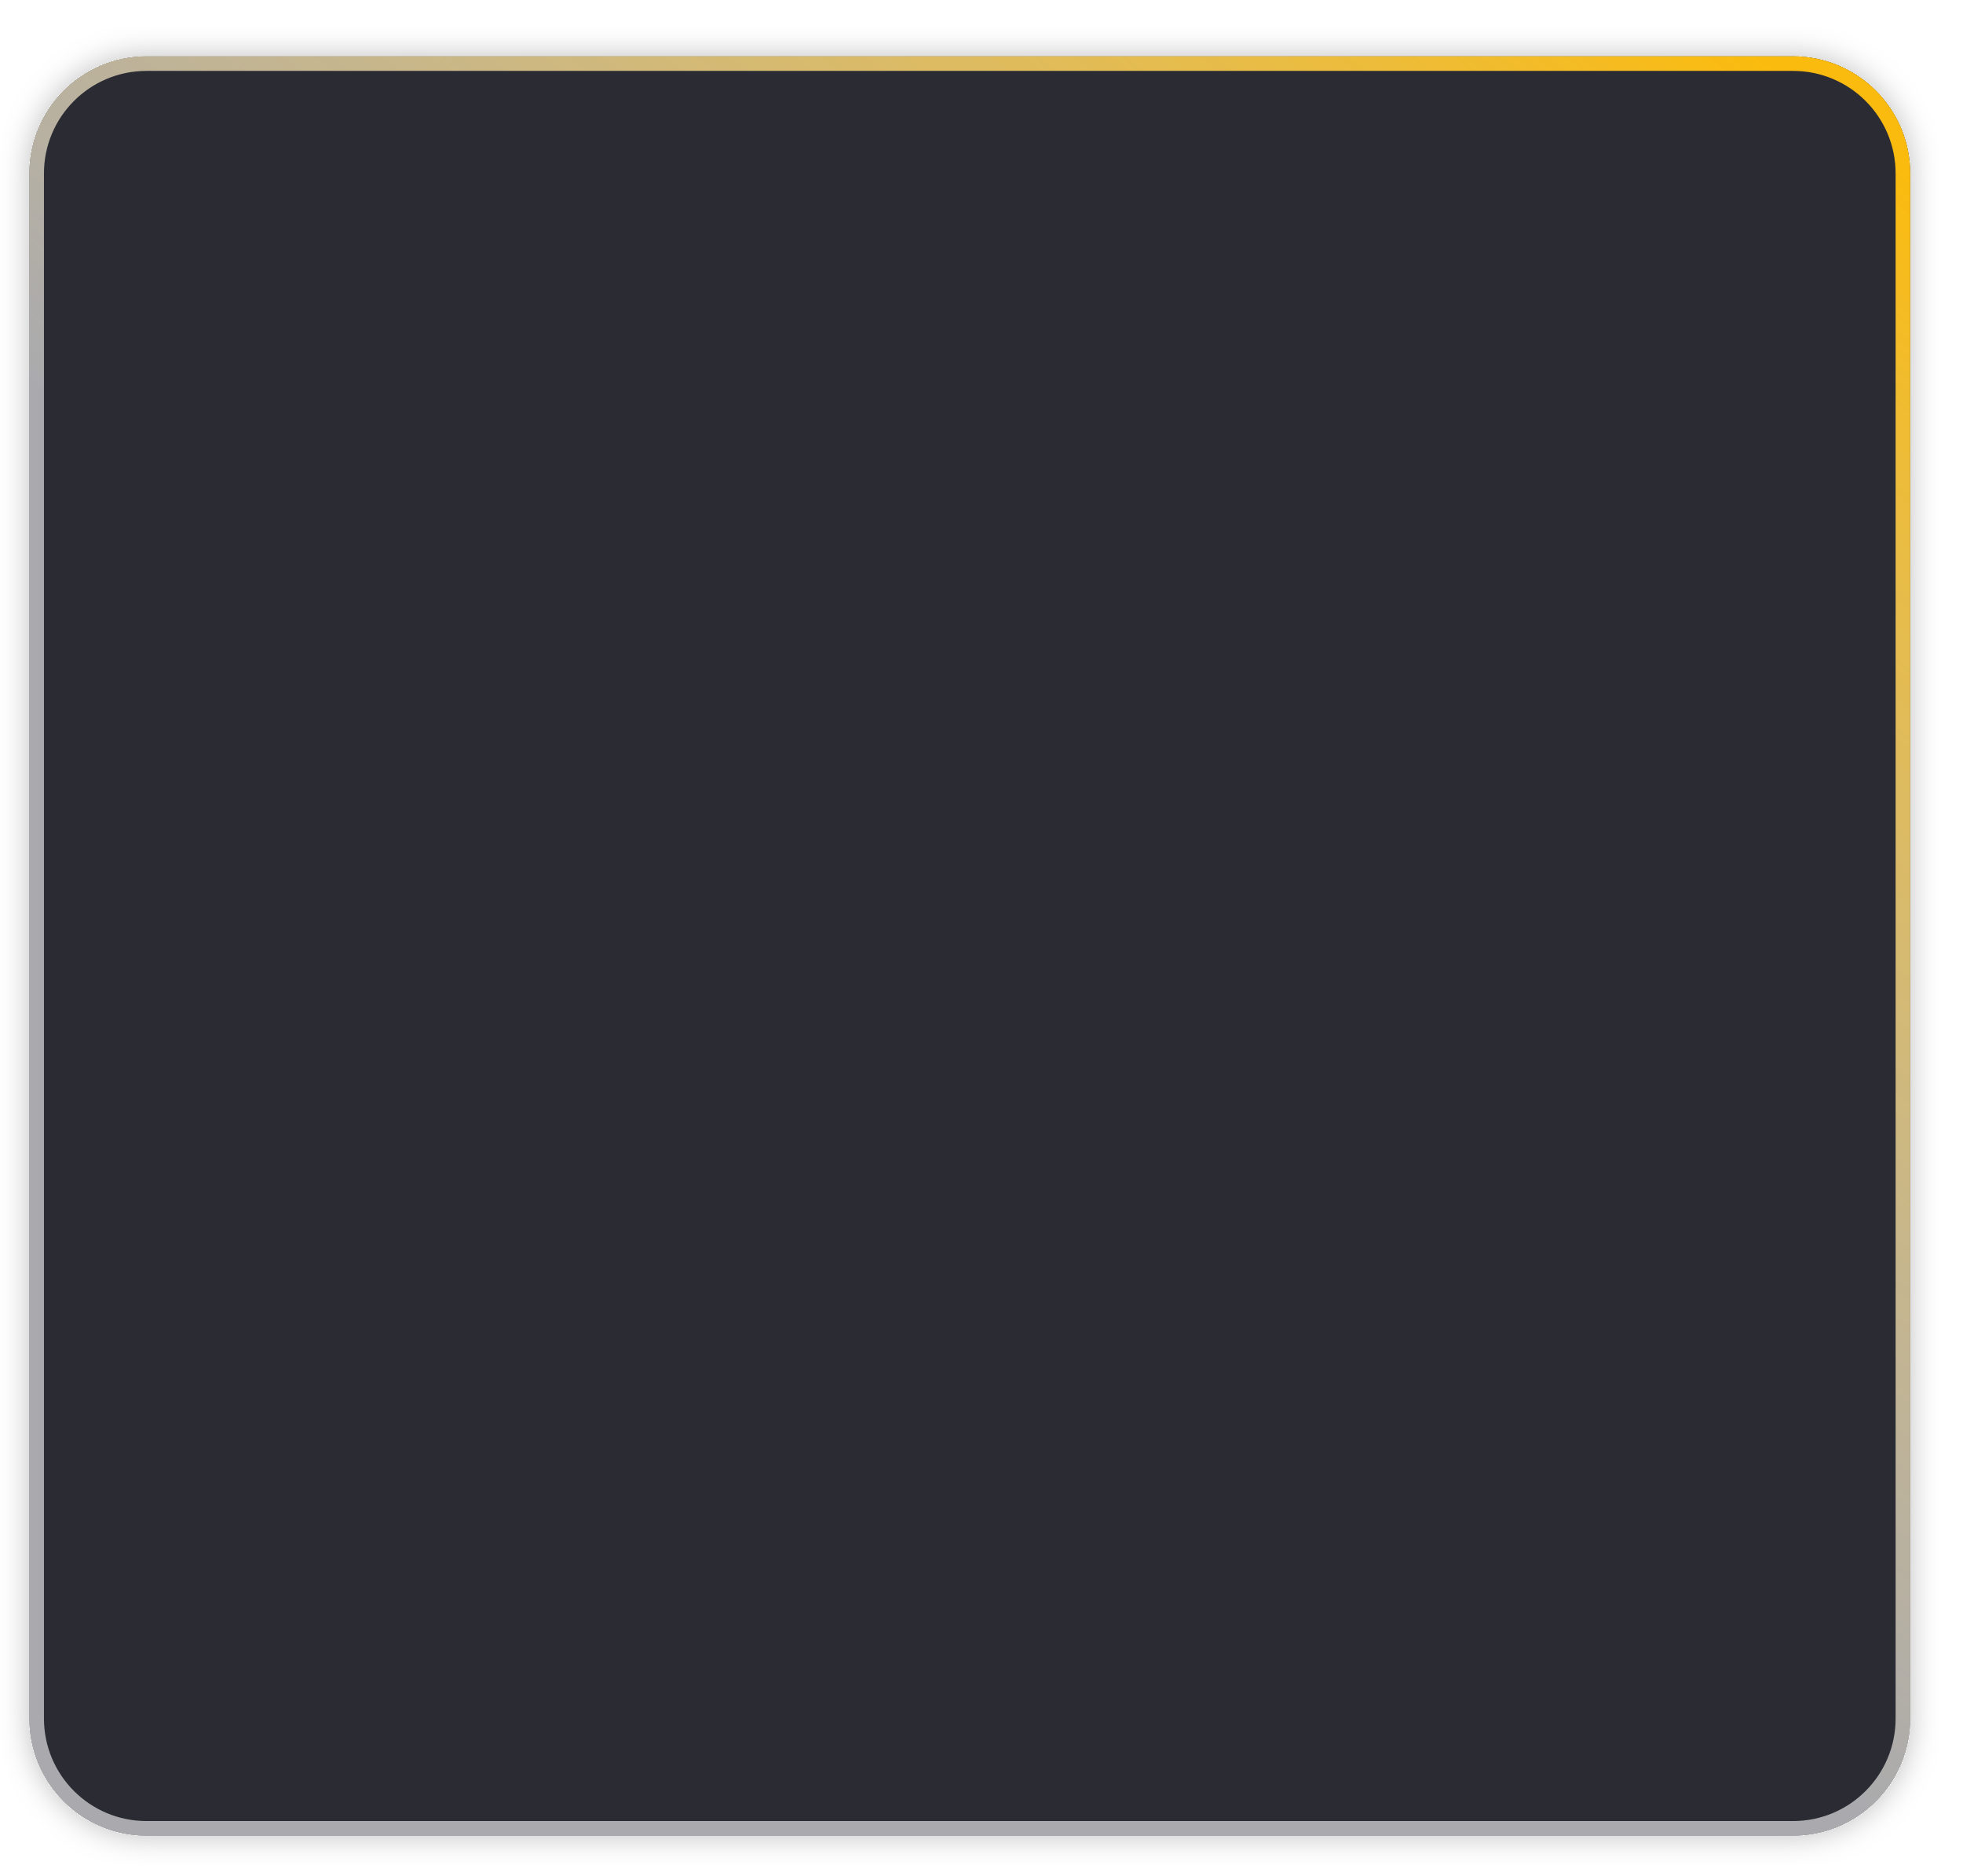
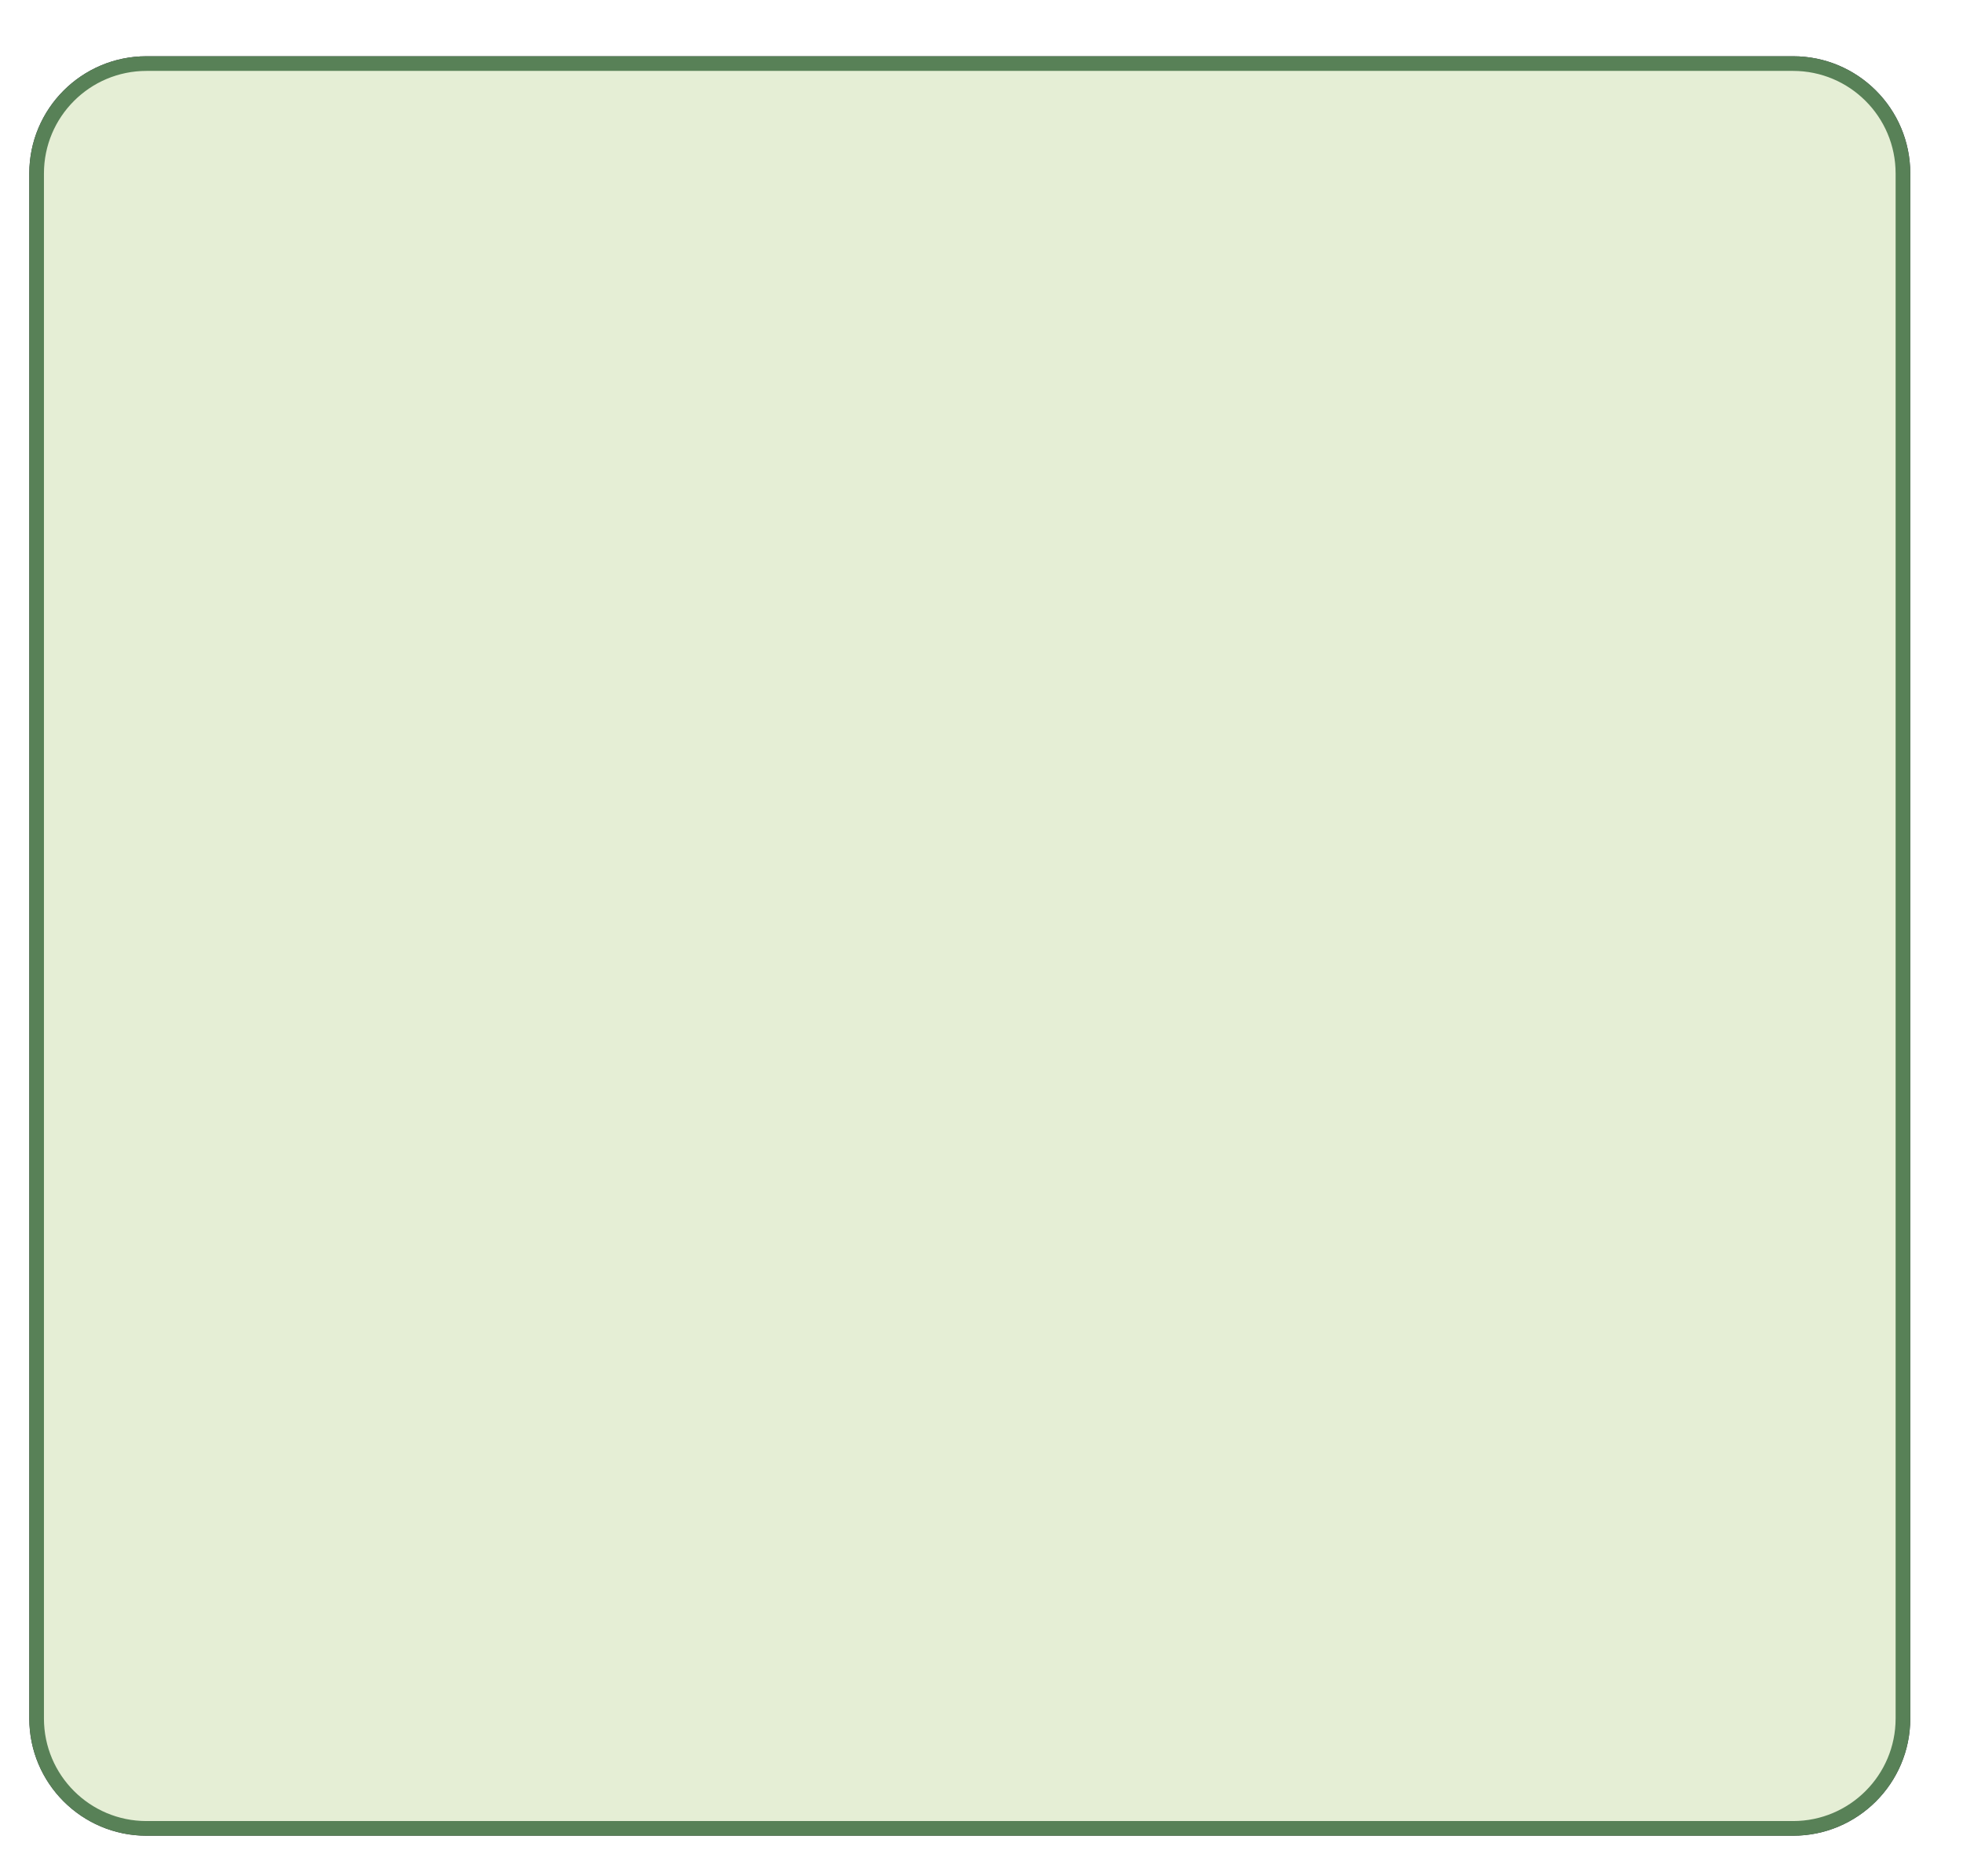
<svg xmlns="http://www.w3.org/2000/svg" width="67" height="64" viewBox="0 0 67 64" fill="none">
-   <g filter="url(#filter0_d_475_716)">
+   <g fill="#E5EED5">
    <rect x="1" y="1.92" width="64.2" height="60.73" rx="4" fill="#2B2B34" />
-     <rect x="1.25" y="2.17" width="63.7" height="60.23" rx="3.75" stroke="url(#paint0_linear_475_716)" stroke-width="0.5" />
+     <rect x="1.25" y="2.17" width="63.7" height="60.23" rx="3.75" stroke="#588157" stroke-width="0.5" />
  </g>
  <defs>
    <filter id="filter0_d_475_716" x="0" y="0.92" width="66.2" height="62.73" filterUnits="userSpaceOnUse" color-interpolation-filters="sRGB">
      <feFlood flood-opacity="0" result="BackgroundImageFix" />
      <feColorMatrix in="SourceAlpha" type="matrix" values="0 0 0 0 0 0 0 0 0 0 0 0 0 0 0 0 0 0 127 0" result="hardAlpha" />
      <feOffset />
      <feGaussianBlur stdDeviation="0.5" />
      <feComposite in2="hardAlpha" operator="out" />
      <feColorMatrix type="matrix" values="0 0 0 0 0 0 0 0 0 0 0 0 0 0 0 0 0 0 0.25 0" />
      <feBlend mode="normal" in2="BackgroundImageFix" result="effect1_dropShadow_475_716" />
      <feBlend mode="normal" in="SourceGraphic" in2="effect1_dropShadow_475_716" result="shape" />
    </filter>
    <linearGradient id="paint0_linear_475_716" x1="59.995" y1="1.92" x2="32.233" y2="37.49" gradientUnits="userSpaceOnUse">
      <stop stop-color="#FBBB0E" />
      <stop offset="1" stop-color="white" stop-opacity="0.6" />
    </linearGradient>
  </defs>
</svg>
